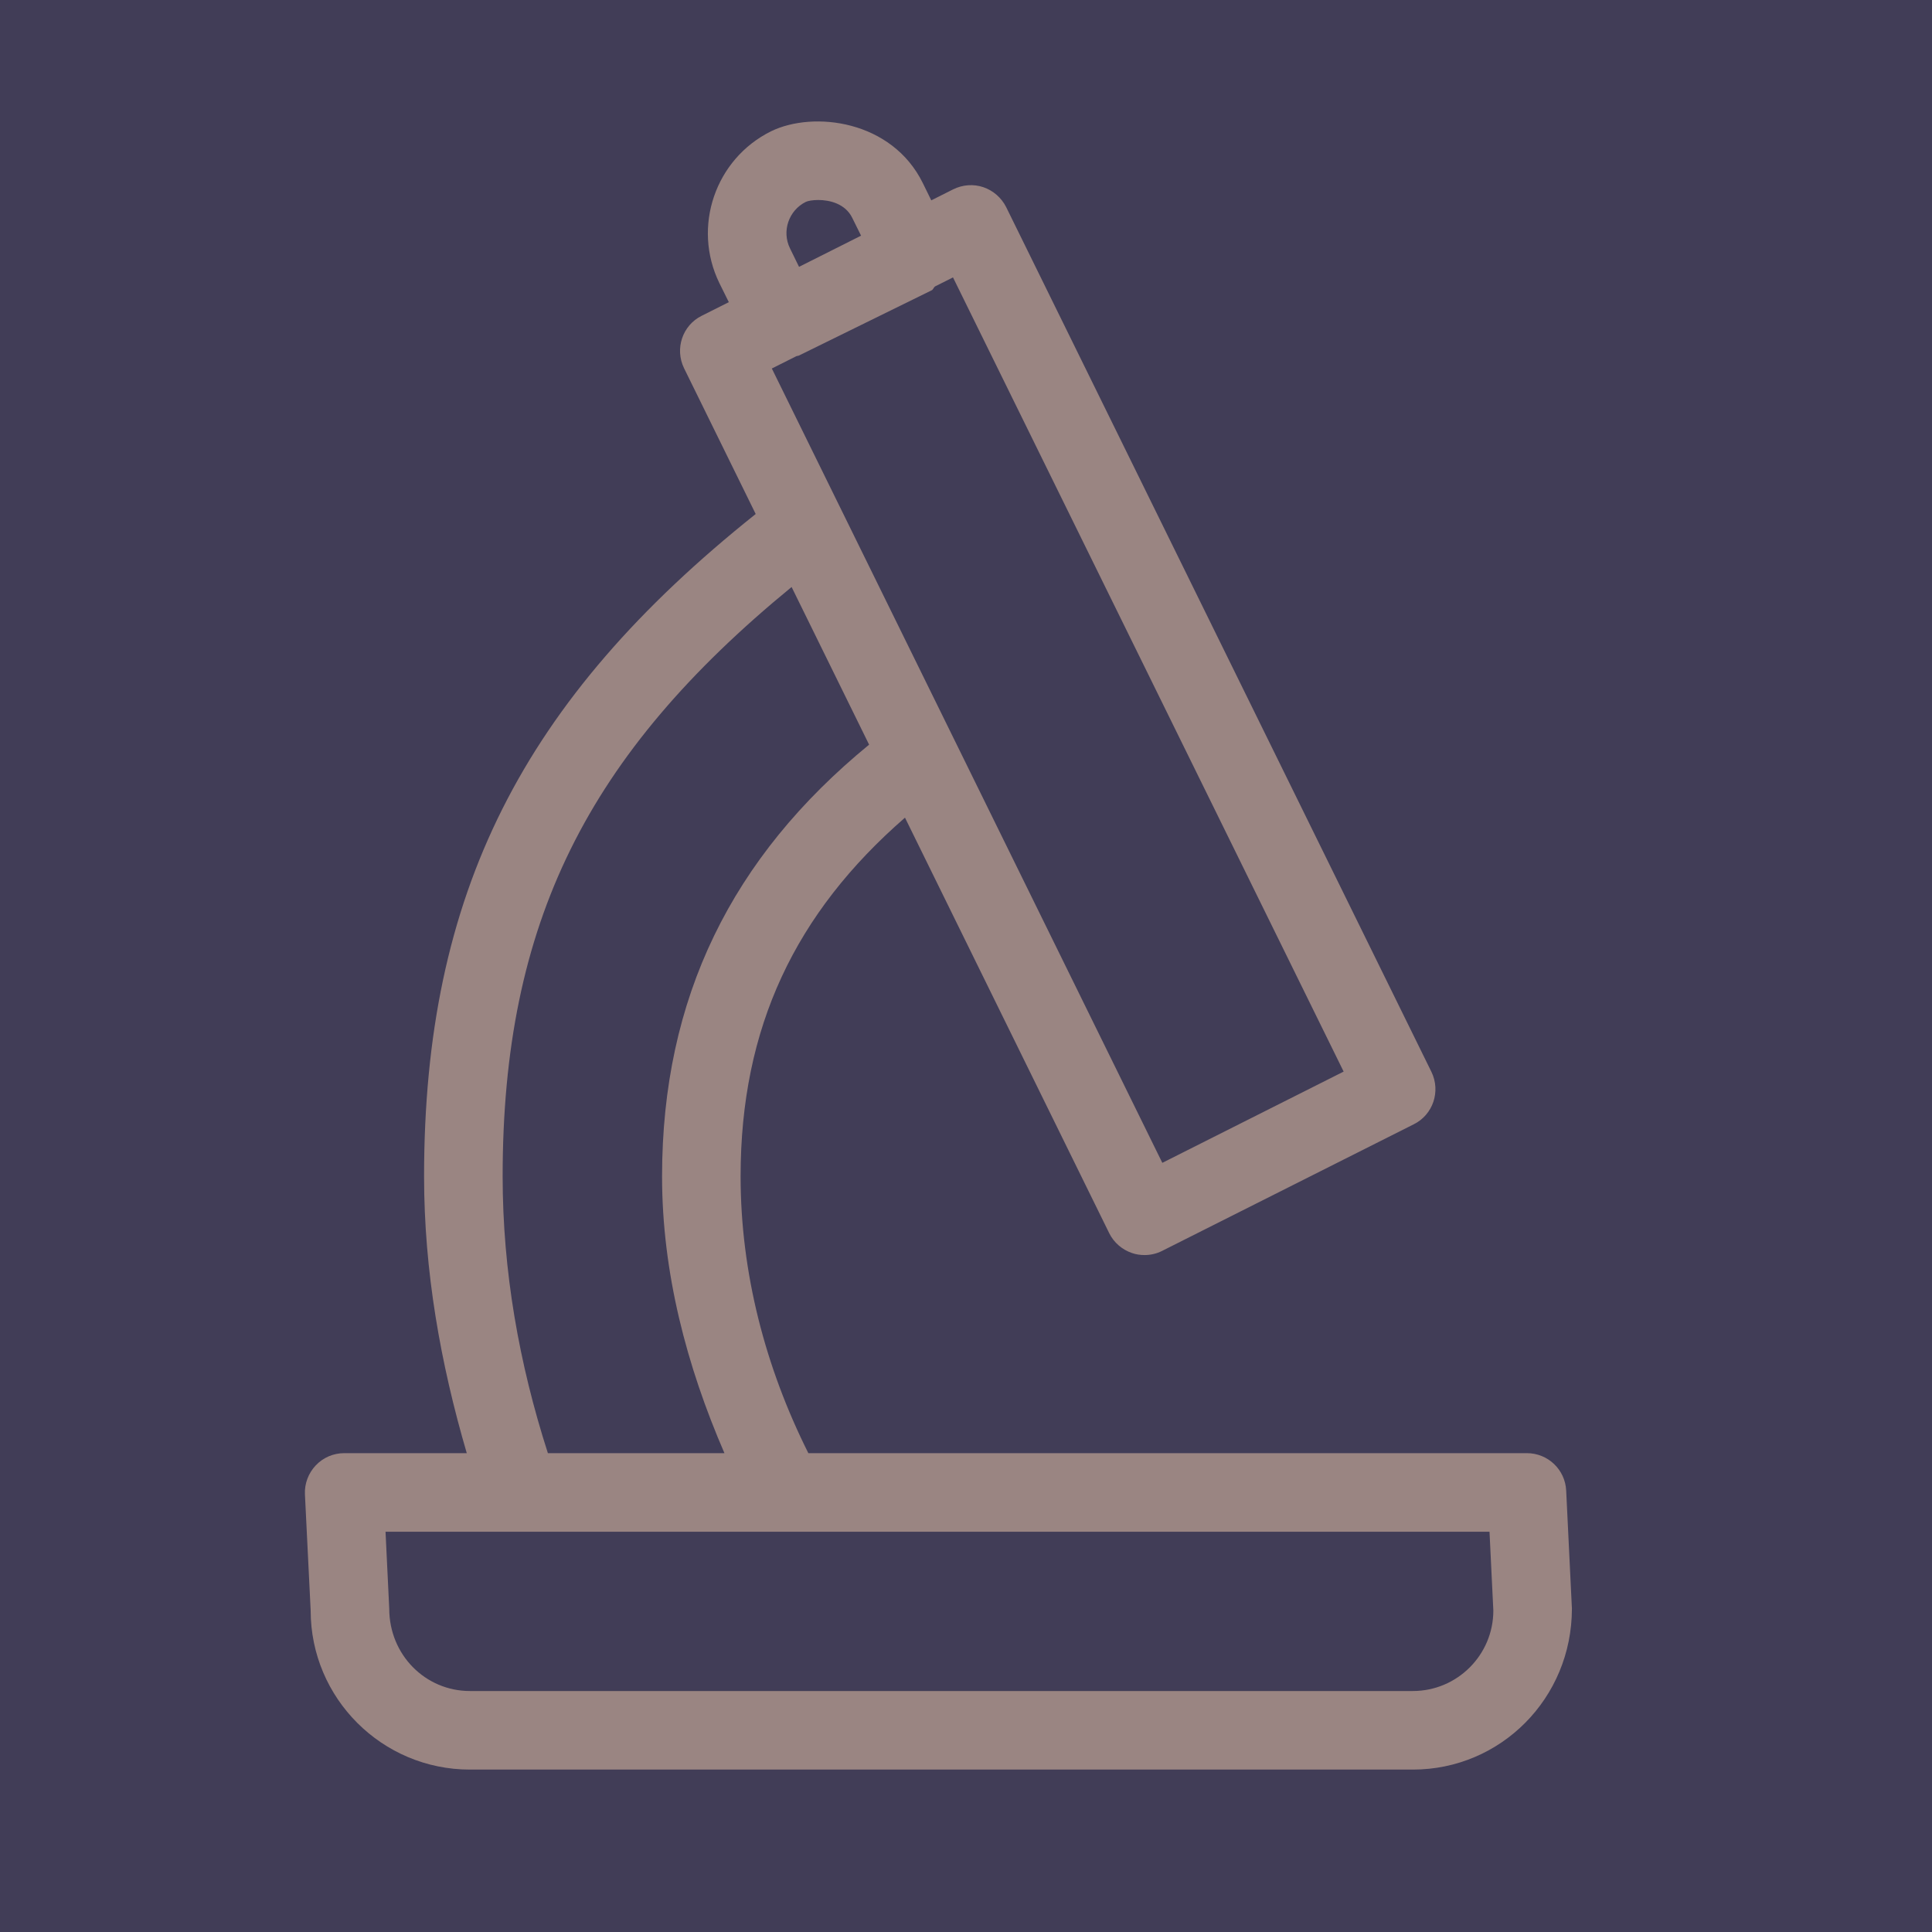
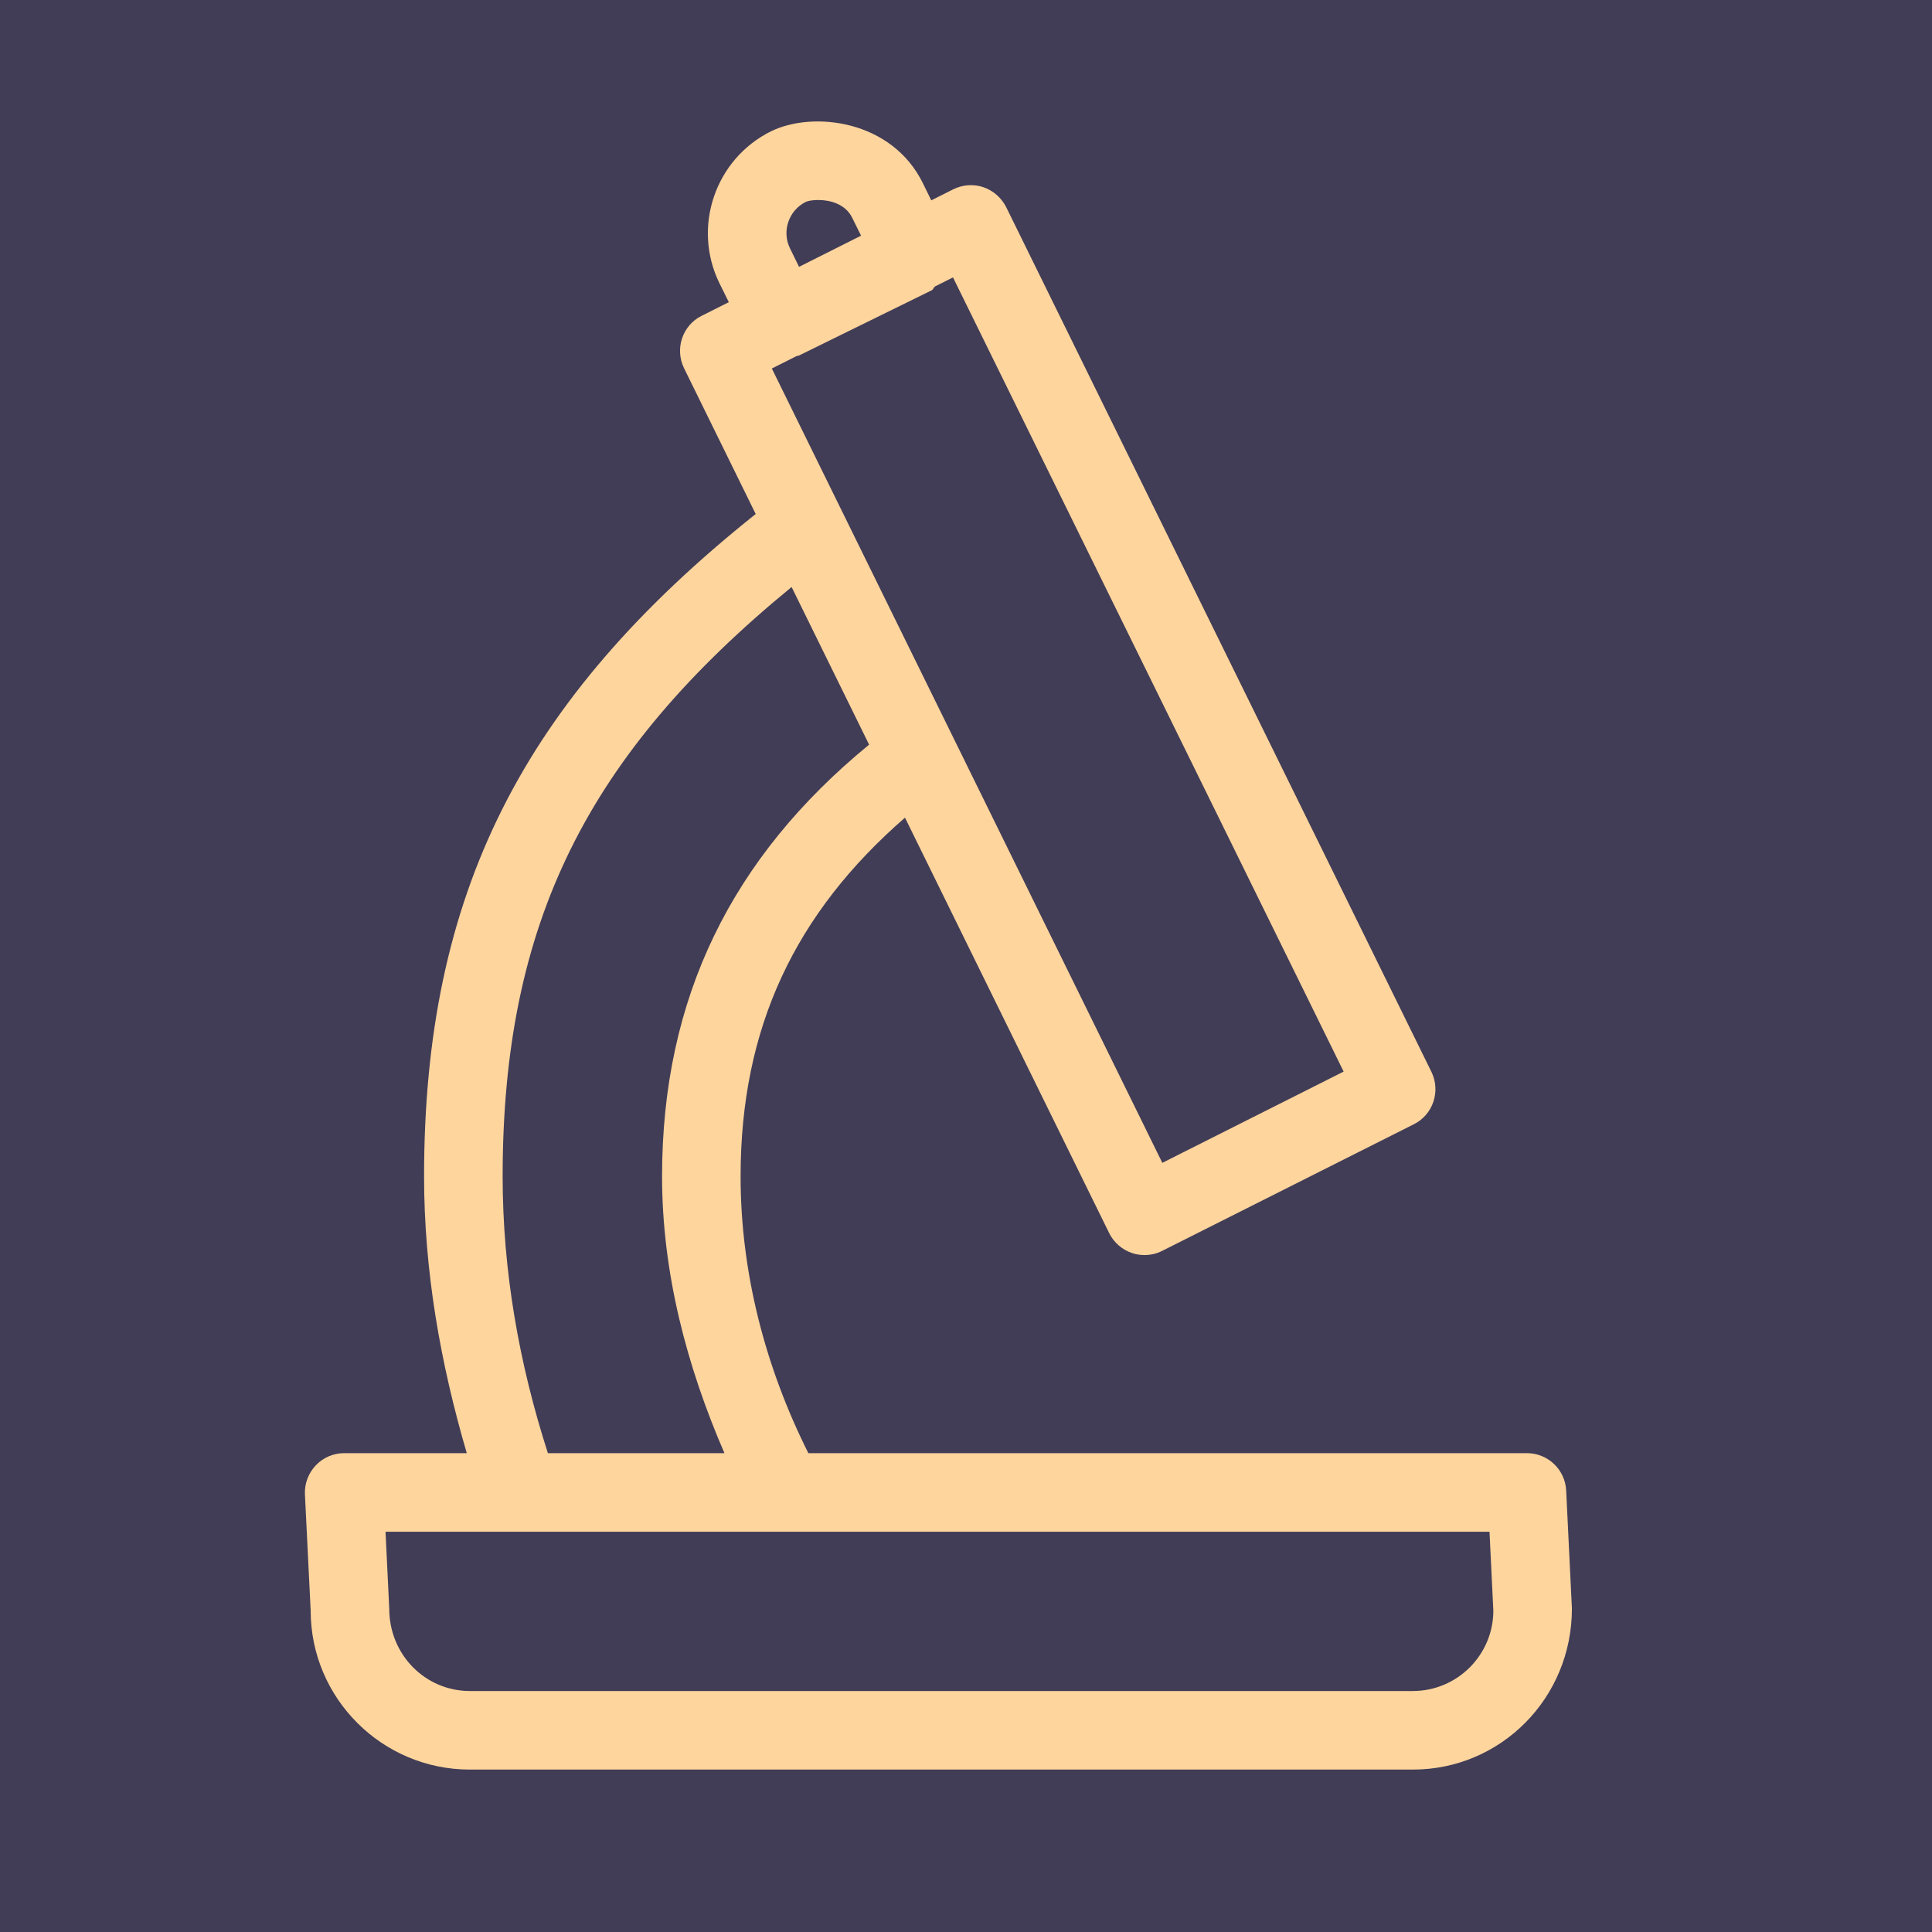
<svg xmlns="http://www.w3.org/2000/svg" width="60" height="60" viewBox="0 0 60 60" fill="none">
  <rect width="60" height="60" fill="#1E1E1E" />
  <g id="Desktop Homepage">
    <rect width="2434" height="9960" transform="translate(-655 -5458)" fill="#424242" />
    <g id="MacBook Pro 16&quot; - 1">
      <rect width="1728" height="7896" transform="translate(-264 -5242)" fill="#312F3C" />
      <g id="Frame 1877942892">
        <g id="Frame 1877942896">
          <g id="Frame 1877942895">
            <g id="Frame 1877942894">
              <g id="Frame 1877942891">
                <g id="Frame 1877942889">
                  <rect x="-40" y="-60" width="399" height="280" rx="8" fill="#413D57" />
                  <g id="Frame 1877942888">
                    <g id="[LD 3.5] Labs">
                      <g id="ð¨ Color">
-                         <path id="Vector" fill-rule="evenodd" clip-rule="evenodd" d="M43.878 52.516H14.592C13.213 52.516 12.088 51.395 12.088 49.956L11.973 47.569H46.258L46.377 50.017C46.377 51.395 45.256 52.516 43.878 52.516ZM15.61 36.533C15.61 28.666 18.237 23.434 24.584 18.23L26.991 23.126C22.725 26.621 20.561 30.991 20.561 36.533C20.561 39.514 21.321 42.412 22.498 45.129H17.015C16.121 42.351 15.61 39.471 15.61 36.533ZM24.534 7.713C24.272 7.181 24.495 6.533 25.023 6.271C25.086 6.239 25.233 6.211 25.413 6.211C25.766 6.211 26.251 6.326 26.466 6.763L26.741 7.319L24.815 8.287L24.534 7.713ZM41.728 33.279L36.097 36.113L23.97 11.444L24.735 11.06C24.758 11.05 24.784 11.054 24.808 11.043L28.933 9.016C28.983 8.992 28.994 8.926 29.041 8.894L29.596 8.615L41.728 33.279ZM48.639 46.289C48.607 45.638 48.07 45.129 47.419 45.129H25.104C23.77 42.467 23 39.528 23 36.533C23 31.905 24.699 28.355 28.105 25.393L34.448 38.298C34.591 38.588 34.849 38.811 35.155 38.914C35.282 38.958 35.414 38.977 35.545 38.977C35.732 38.977 35.923 38.934 36.094 38.846L43.905 34.916C44.505 34.619 44.748 33.891 44.454 33.287L31.246 6.429C31.099 6.14 30.844 5.917 30.538 5.813C30.236 5.71 29.894 5.734 29.6 5.881L28.922 6.222L28.659 5.686C27.701 3.736 25.269 3.433 23.946 4.077C22.213 4.935 21.49 7.045 22.34 8.79L22.634 9.384L21.792 9.807C21.192 10.105 20.95 10.832 21.244 11.436L23.469 15.963C16.221 21.744 13.17 27.75 13.17 36.533C13.17 39.465 13.678 42.335 14.496 45.129H10.69C10.356 45.129 10.038 45.264 9.808 45.507C9.578 45.749 9.454 46.075 9.47 46.408L9.648 50.017C9.648 52.742 11.866 54.956 14.592 54.956H43.878C46.604 54.956 48.817 52.742 48.817 49.956L48.639 46.289Z" fill="#9A8582" />
+                         <path id="Vector" fill-rule="evenodd" clip-rule="evenodd" d="M43.878 52.516H14.592C13.213 52.516 12.088 51.395 12.088 49.956L11.973 47.569H46.258L46.377 50.017C46.377 51.395 45.256 52.516 43.878 52.516ZM15.61 36.533C15.61 28.666 18.237 23.434 24.584 18.23L26.991 23.126C22.725 26.621 20.561 30.991 20.561 36.533C20.561 39.514 21.321 42.412 22.498 45.129H17.015C16.121 42.351 15.61 39.471 15.61 36.533ZM24.534 7.713C24.272 7.181 24.495 6.533 25.023 6.271C25.086 6.239 25.233 6.211 25.413 6.211C25.766 6.211 26.251 6.326 26.466 6.763L26.741 7.319L24.815 8.287L24.534 7.713ZM41.728 33.279L36.097 36.113L23.97 11.444L24.735 11.06C24.758 11.05 24.784 11.054 24.808 11.043L28.933 9.016C28.983 8.992 28.994 8.926 29.041 8.894L29.596 8.615L41.728 33.279ZM48.639 46.289C48.607 45.638 48.07 45.129 47.419 45.129H25.104C23.77 42.467 23 39.528 23 36.533C23 31.905 24.699 28.355 28.105 25.393L34.448 38.298C34.591 38.588 34.849 38.811 35.155 38.914C35.282 38.958 35.414 38.977 35.545 38.977C35.732 38.977 35.923 38.934 36.094 38.846L43.905 34.916C44.505 34.619 44.748 33.891 44.454 33.287L31.246 6.429C31.099 6.14 30.844 5.917 30.538 5.813C30.236 5.71 29.894 5.734 29.6 5.881L28.922 6.222L28.659 5.686C27.701 3.736 25.269 3.433 23.946 4.077C22.213 4.935 21.49 7.045 22.34 8.79L22.634 9.384L21.792 9.807C21.192 10.105 20.95 10.832 21.244 11.436L23.469 15.963C16.221 21.744 13.17 27.75 13.17 36.533C13.17 39.465 13.678 42.335 14.496 45.129H10.69C10.356 45.129 10.038 45.264 9.808 45.507C9.578 45.749 9.454 46.075 9.47 46.408L9.648 50.017C9.648 52.742 11.866 54.956 14.592 54.956H43.878C46.604 54.956 48.817 52.742 48.817 49.956L48.639 46.289Z" fill="#FED59D" />
                      </g>
                    </g>
                  </g>
                </g>
              </g>
            </g>
          </g>
        </g>
      </g>
    </g>
  </g>
</svg>
